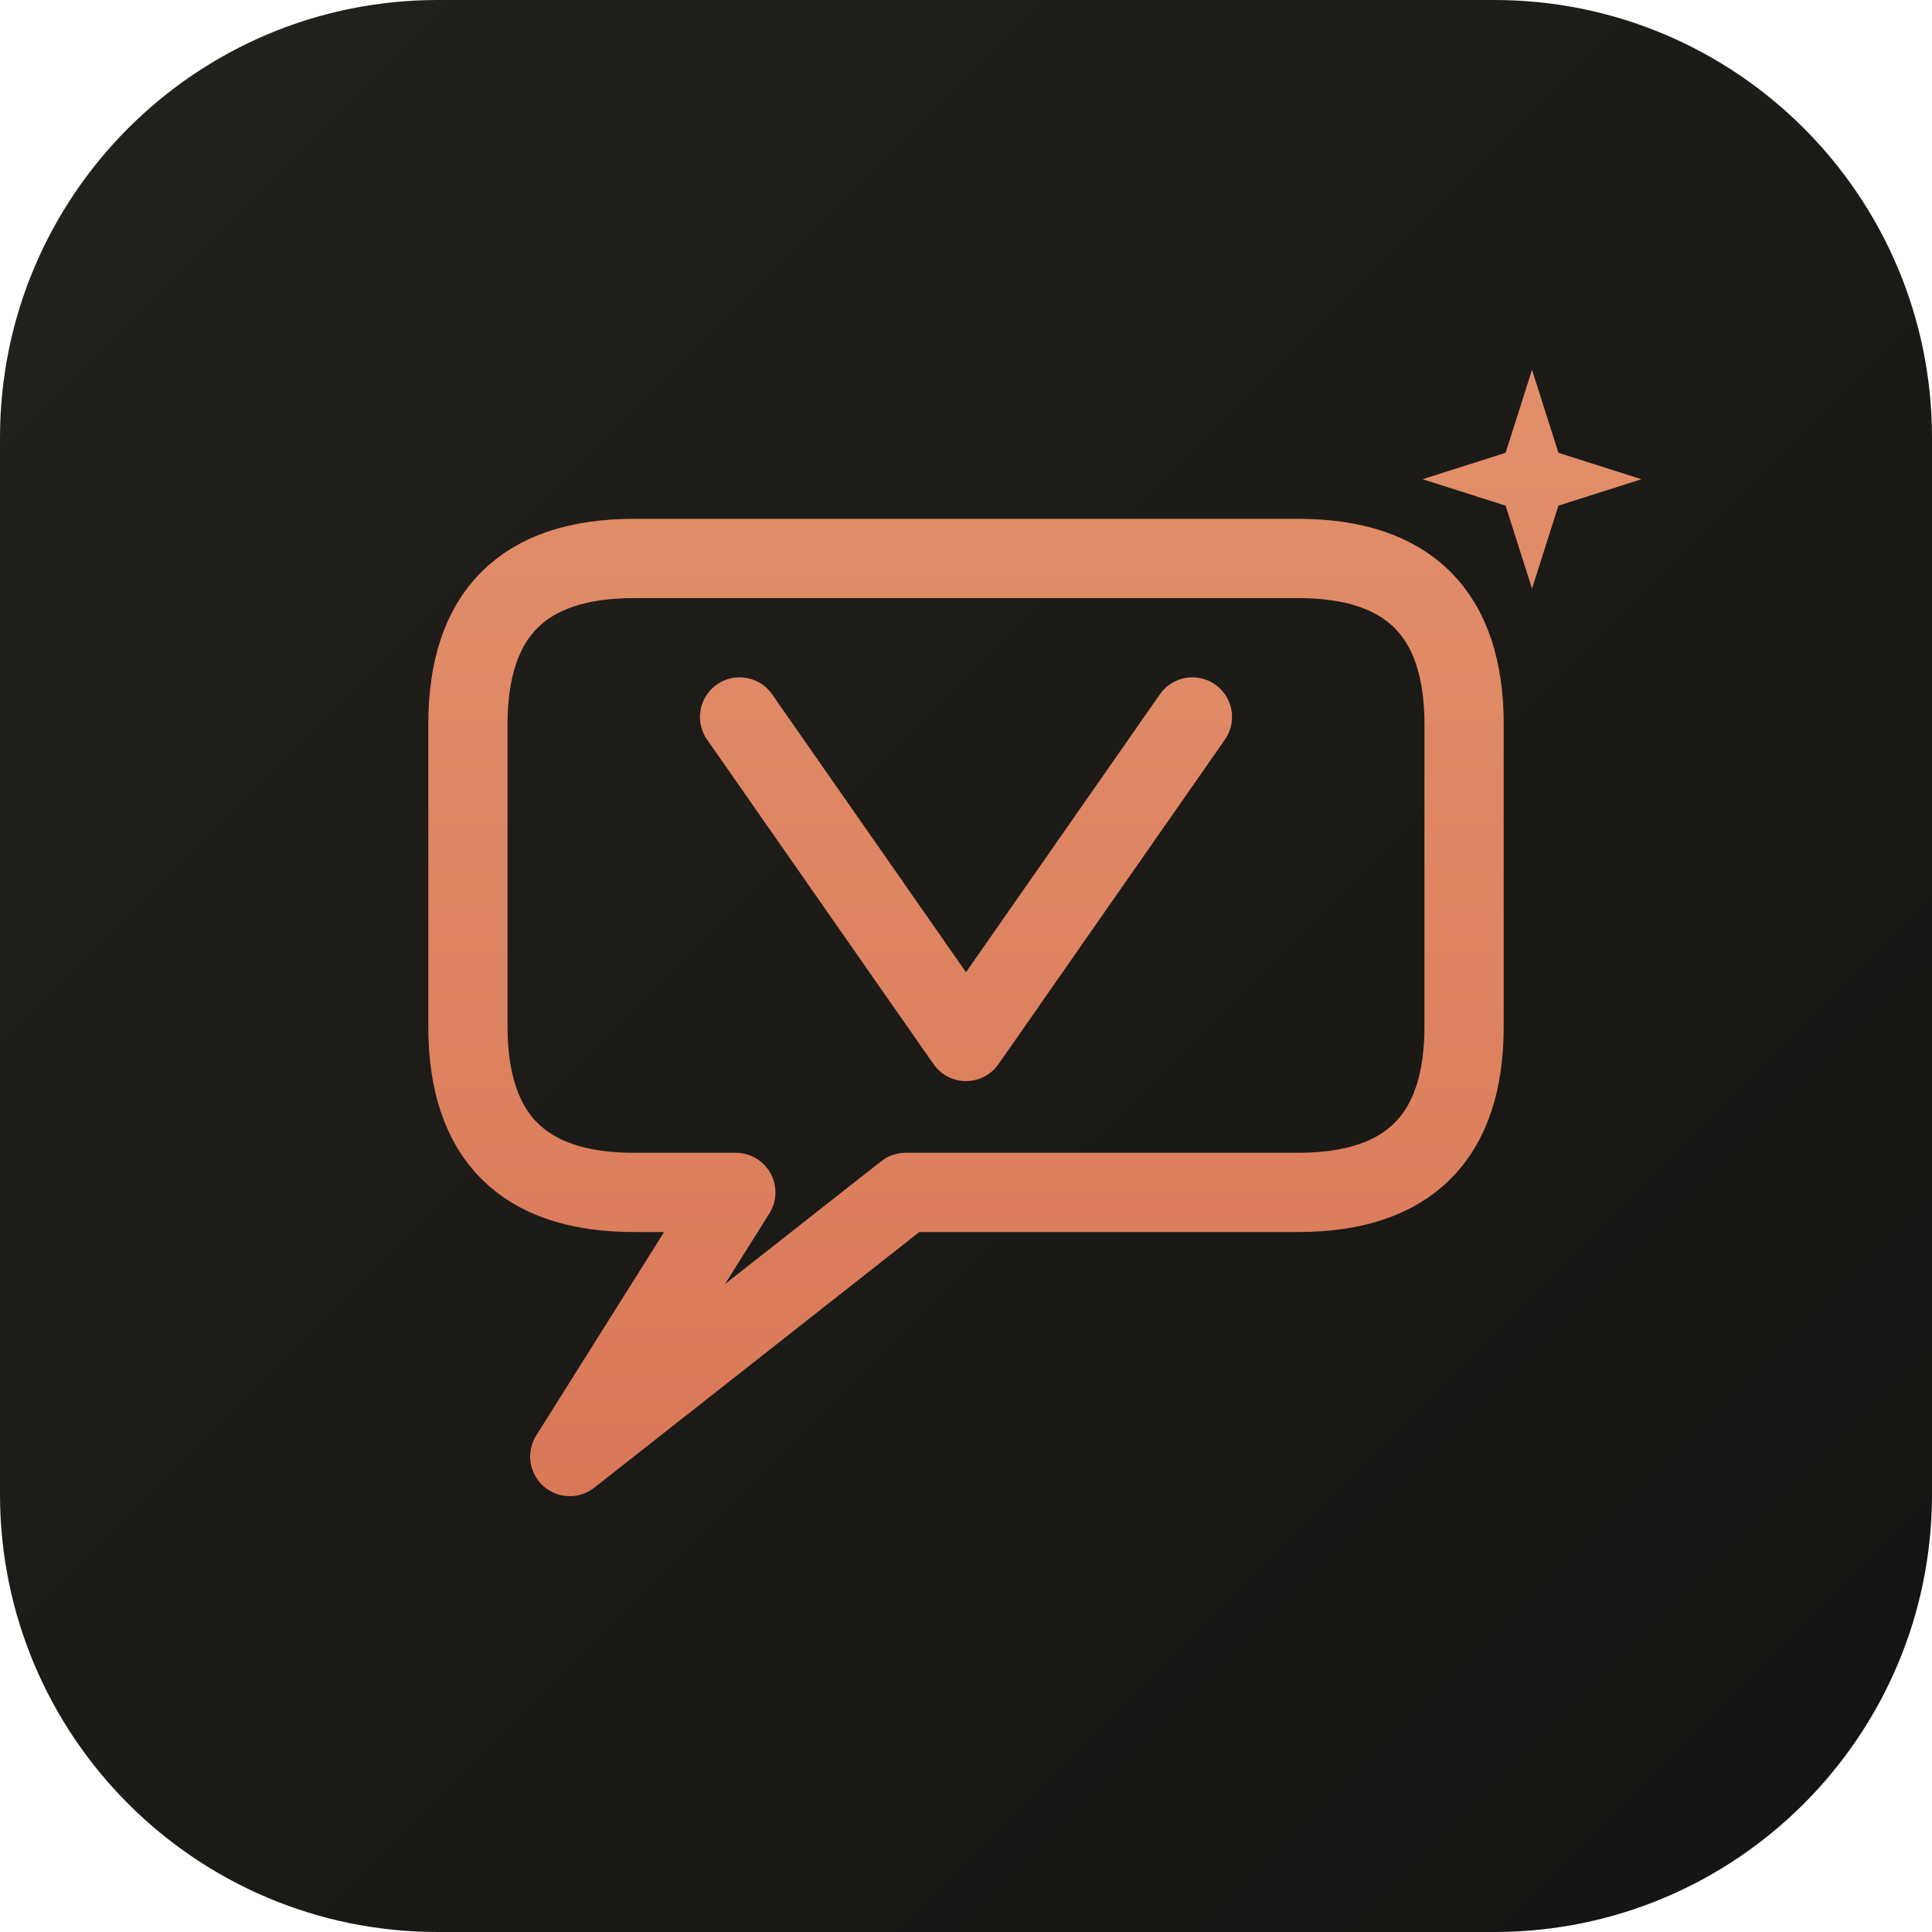
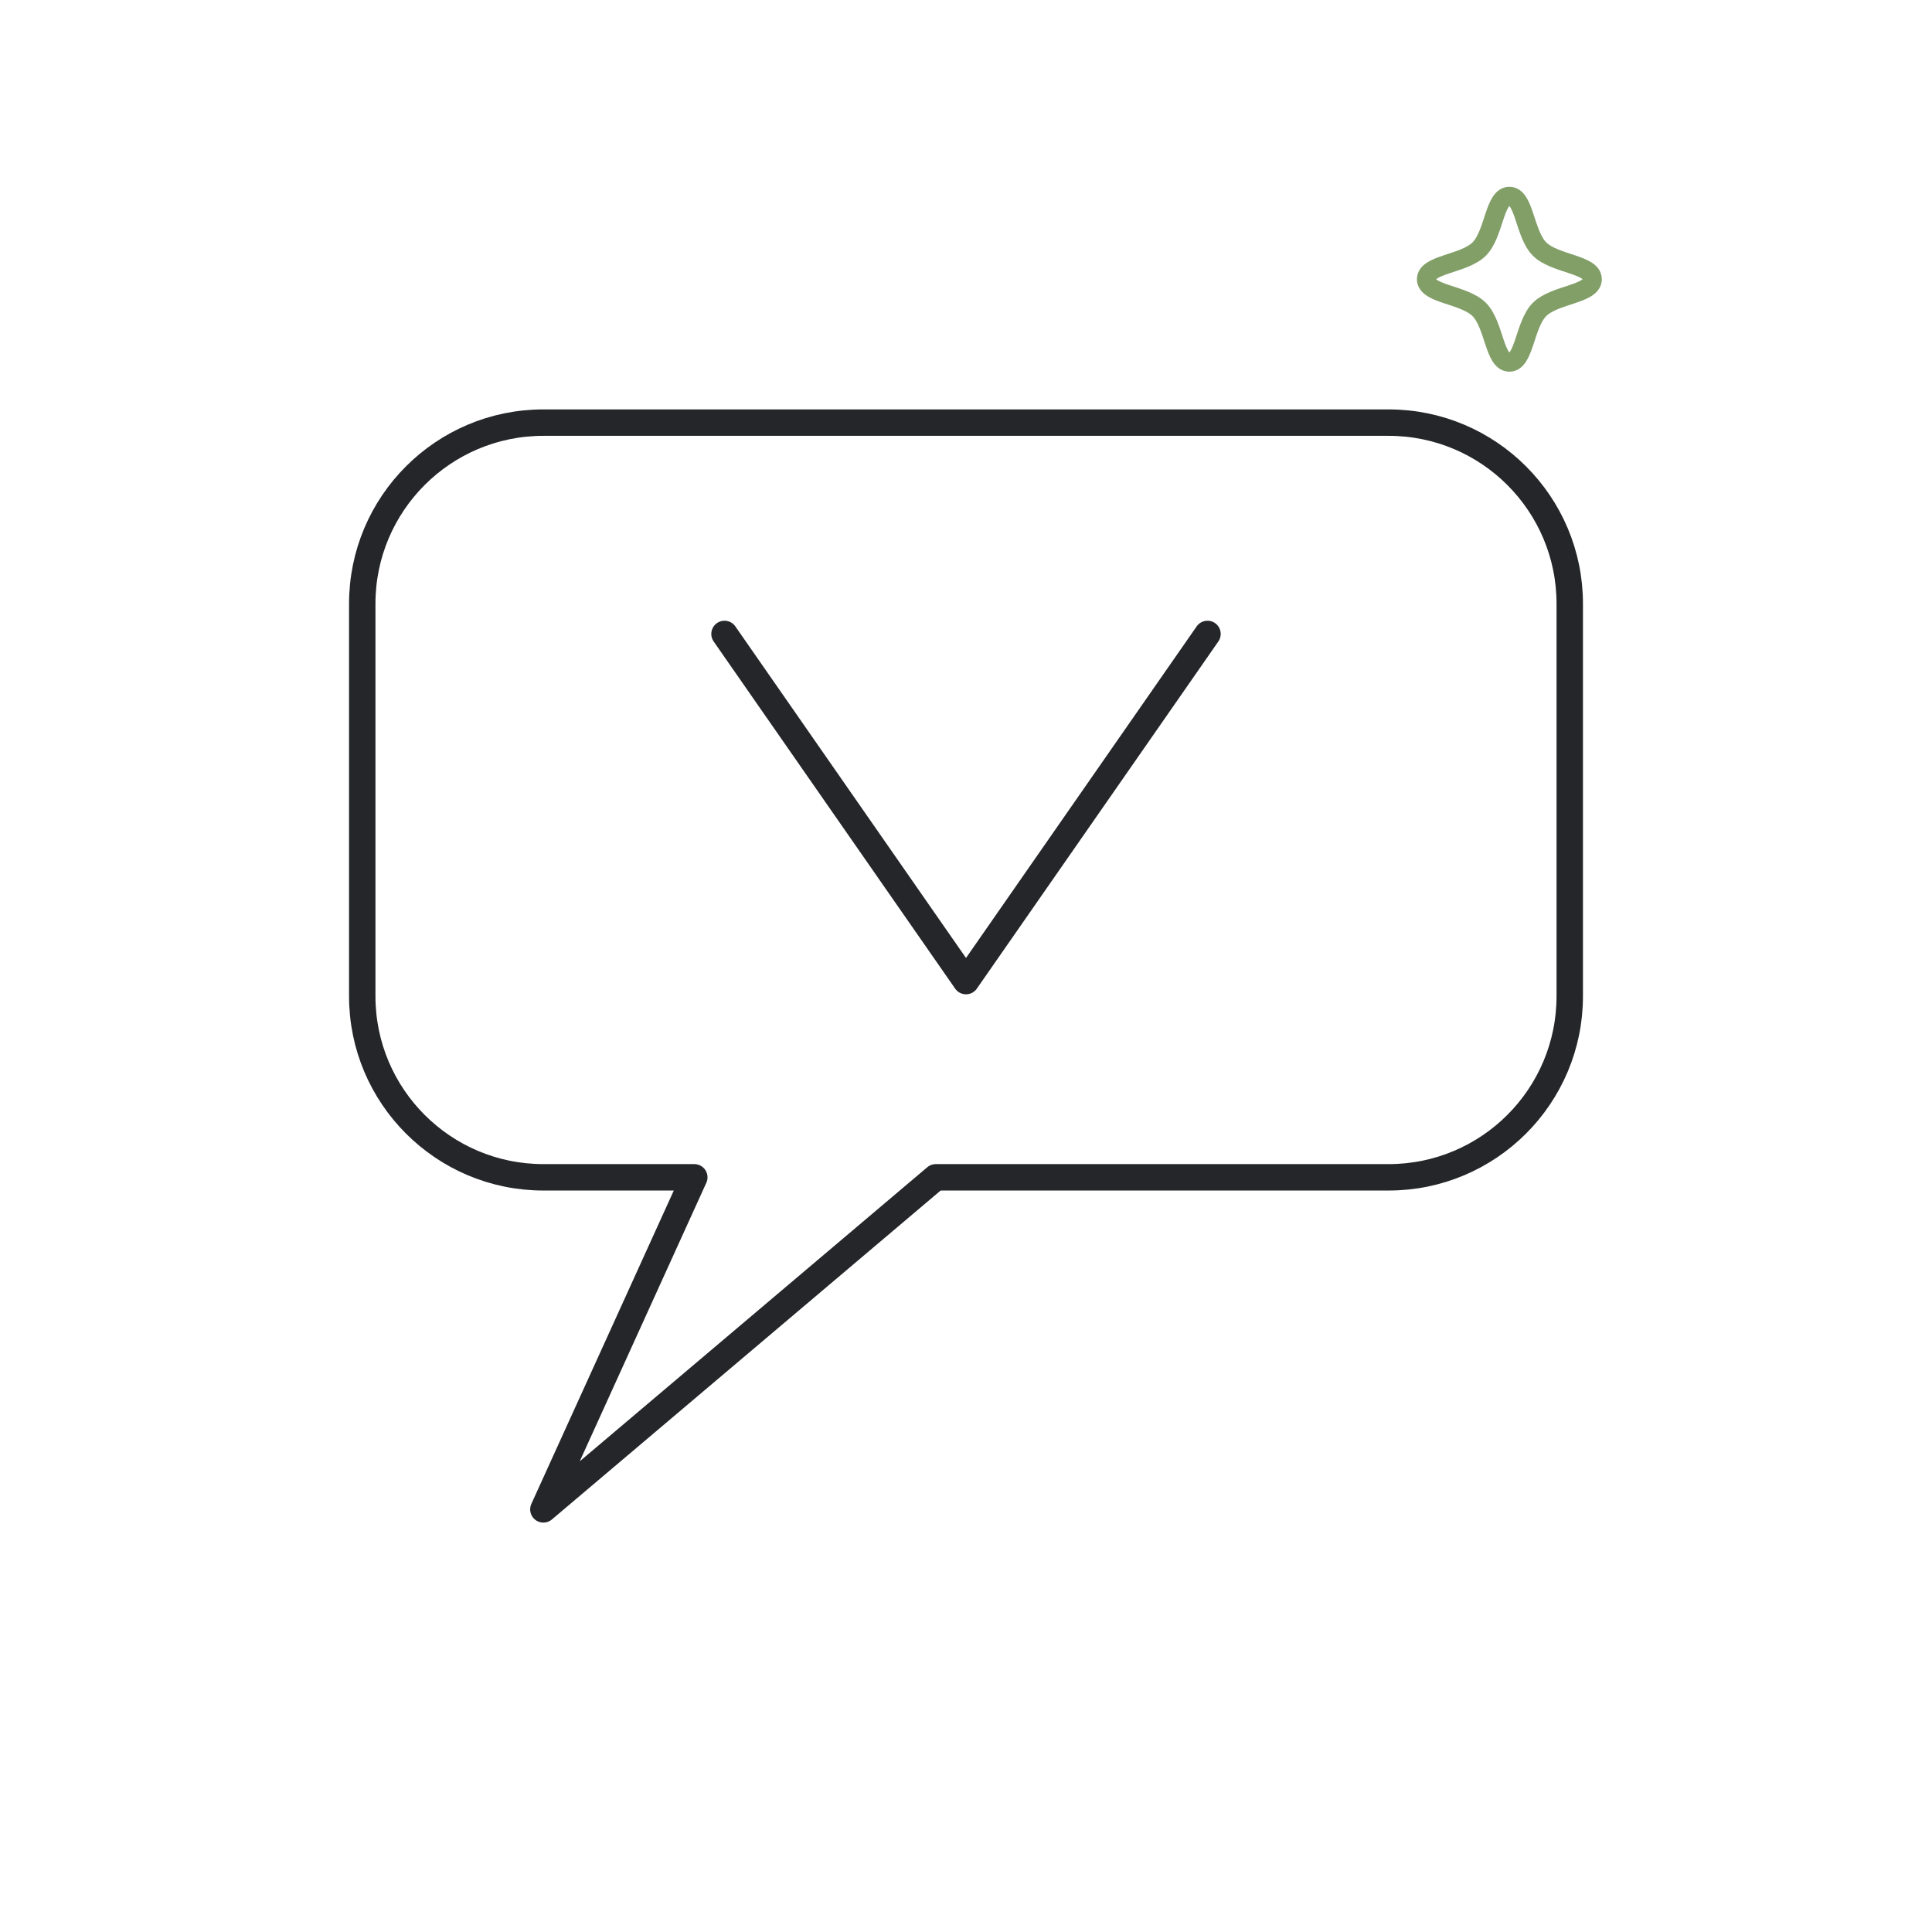
- <svg xmlns="http://www.w3.org/2000/svg" viewBox="0 0 1024 1024">
-   <defs>
-     <linearGradient id="bg" x1="0" y1="0" x2="1024" y2="1024" gradientUnits="userSpaceOnUse">
-       <stop offset="0" stop-color="#23211c" />
-       <stop offset="1" stop-color="#151412" />
-     </linearGradient>
-     <linearGradient id="stroke" x1="0" y1="196" x2="0" y2="820" gradientUnits="userSpaceOnUse">
-       <stop offset="0" stop-color="#e2906b" />
-       <stop offset="1" stop-color="#d97757" />
-     </linearGradient>
-   </defs>
-   <rect width="1024" height="1024" rx="232" fill="url(#bg)" />
-   <g fill="none" stroke="url(#stroke)" stroke-width="42" stroke-linecap="round" stroke-linejoin="round">
-     <path d="M 336 296 H 688 Q 776 296 776 384 V 544 Q 776 632 688 632 H 480 L 302 772 L 390 632 H 336 Q 248 632 248 544 V 384 Q 248 296 336 296 Z" />
-     <path d="M 392 380 L 512 552 L 632 380" />
+ <svg xmlns="http://www.w3.org/2000/svg" width="512" height="512" viewBox="0 0 256 256" fill="none" role="img" aria-labelledby="icon-title icon-desc">
+   <g fill="none" stroke="#242629" stroke-width="3.5" stroke-linecap="round" stroke-linejoin="round">
+     <path d="M72 56          H184          C197.25 56 208 66.75 208 80          V132          C208 145.25 197.25 156 184 156          H124          L72 200          L92 156          H72          C58.75 156 48 145.25 48 132          V80          C48 66.75 58.75 56 72 56Z" />
+     <path d="M96 84 L128 130 L160 84" />
  </g>
-   <path d="M 812 196 L 826 240 L 870 254 L 826 268 L 812 312 L 798 268 L 754 254 L 798 240 Z" fill="url(#stroke)" />
+   <path d="M200 26        C202 26 202 31 204 33        C206 35 211 35 211 37        C211 39 206 39 204 41        C202 43 202 48 200 48        C198 48 198 43 196 41        C194 39 189 39 189 37        C189 35 194 35 196 33        C198 31 198 26 200 26Z" fill="none" stroke="#829F68" stroke-width="2.5" stroke-linecap="round" stroke-linejoin="round" />
</svg>
